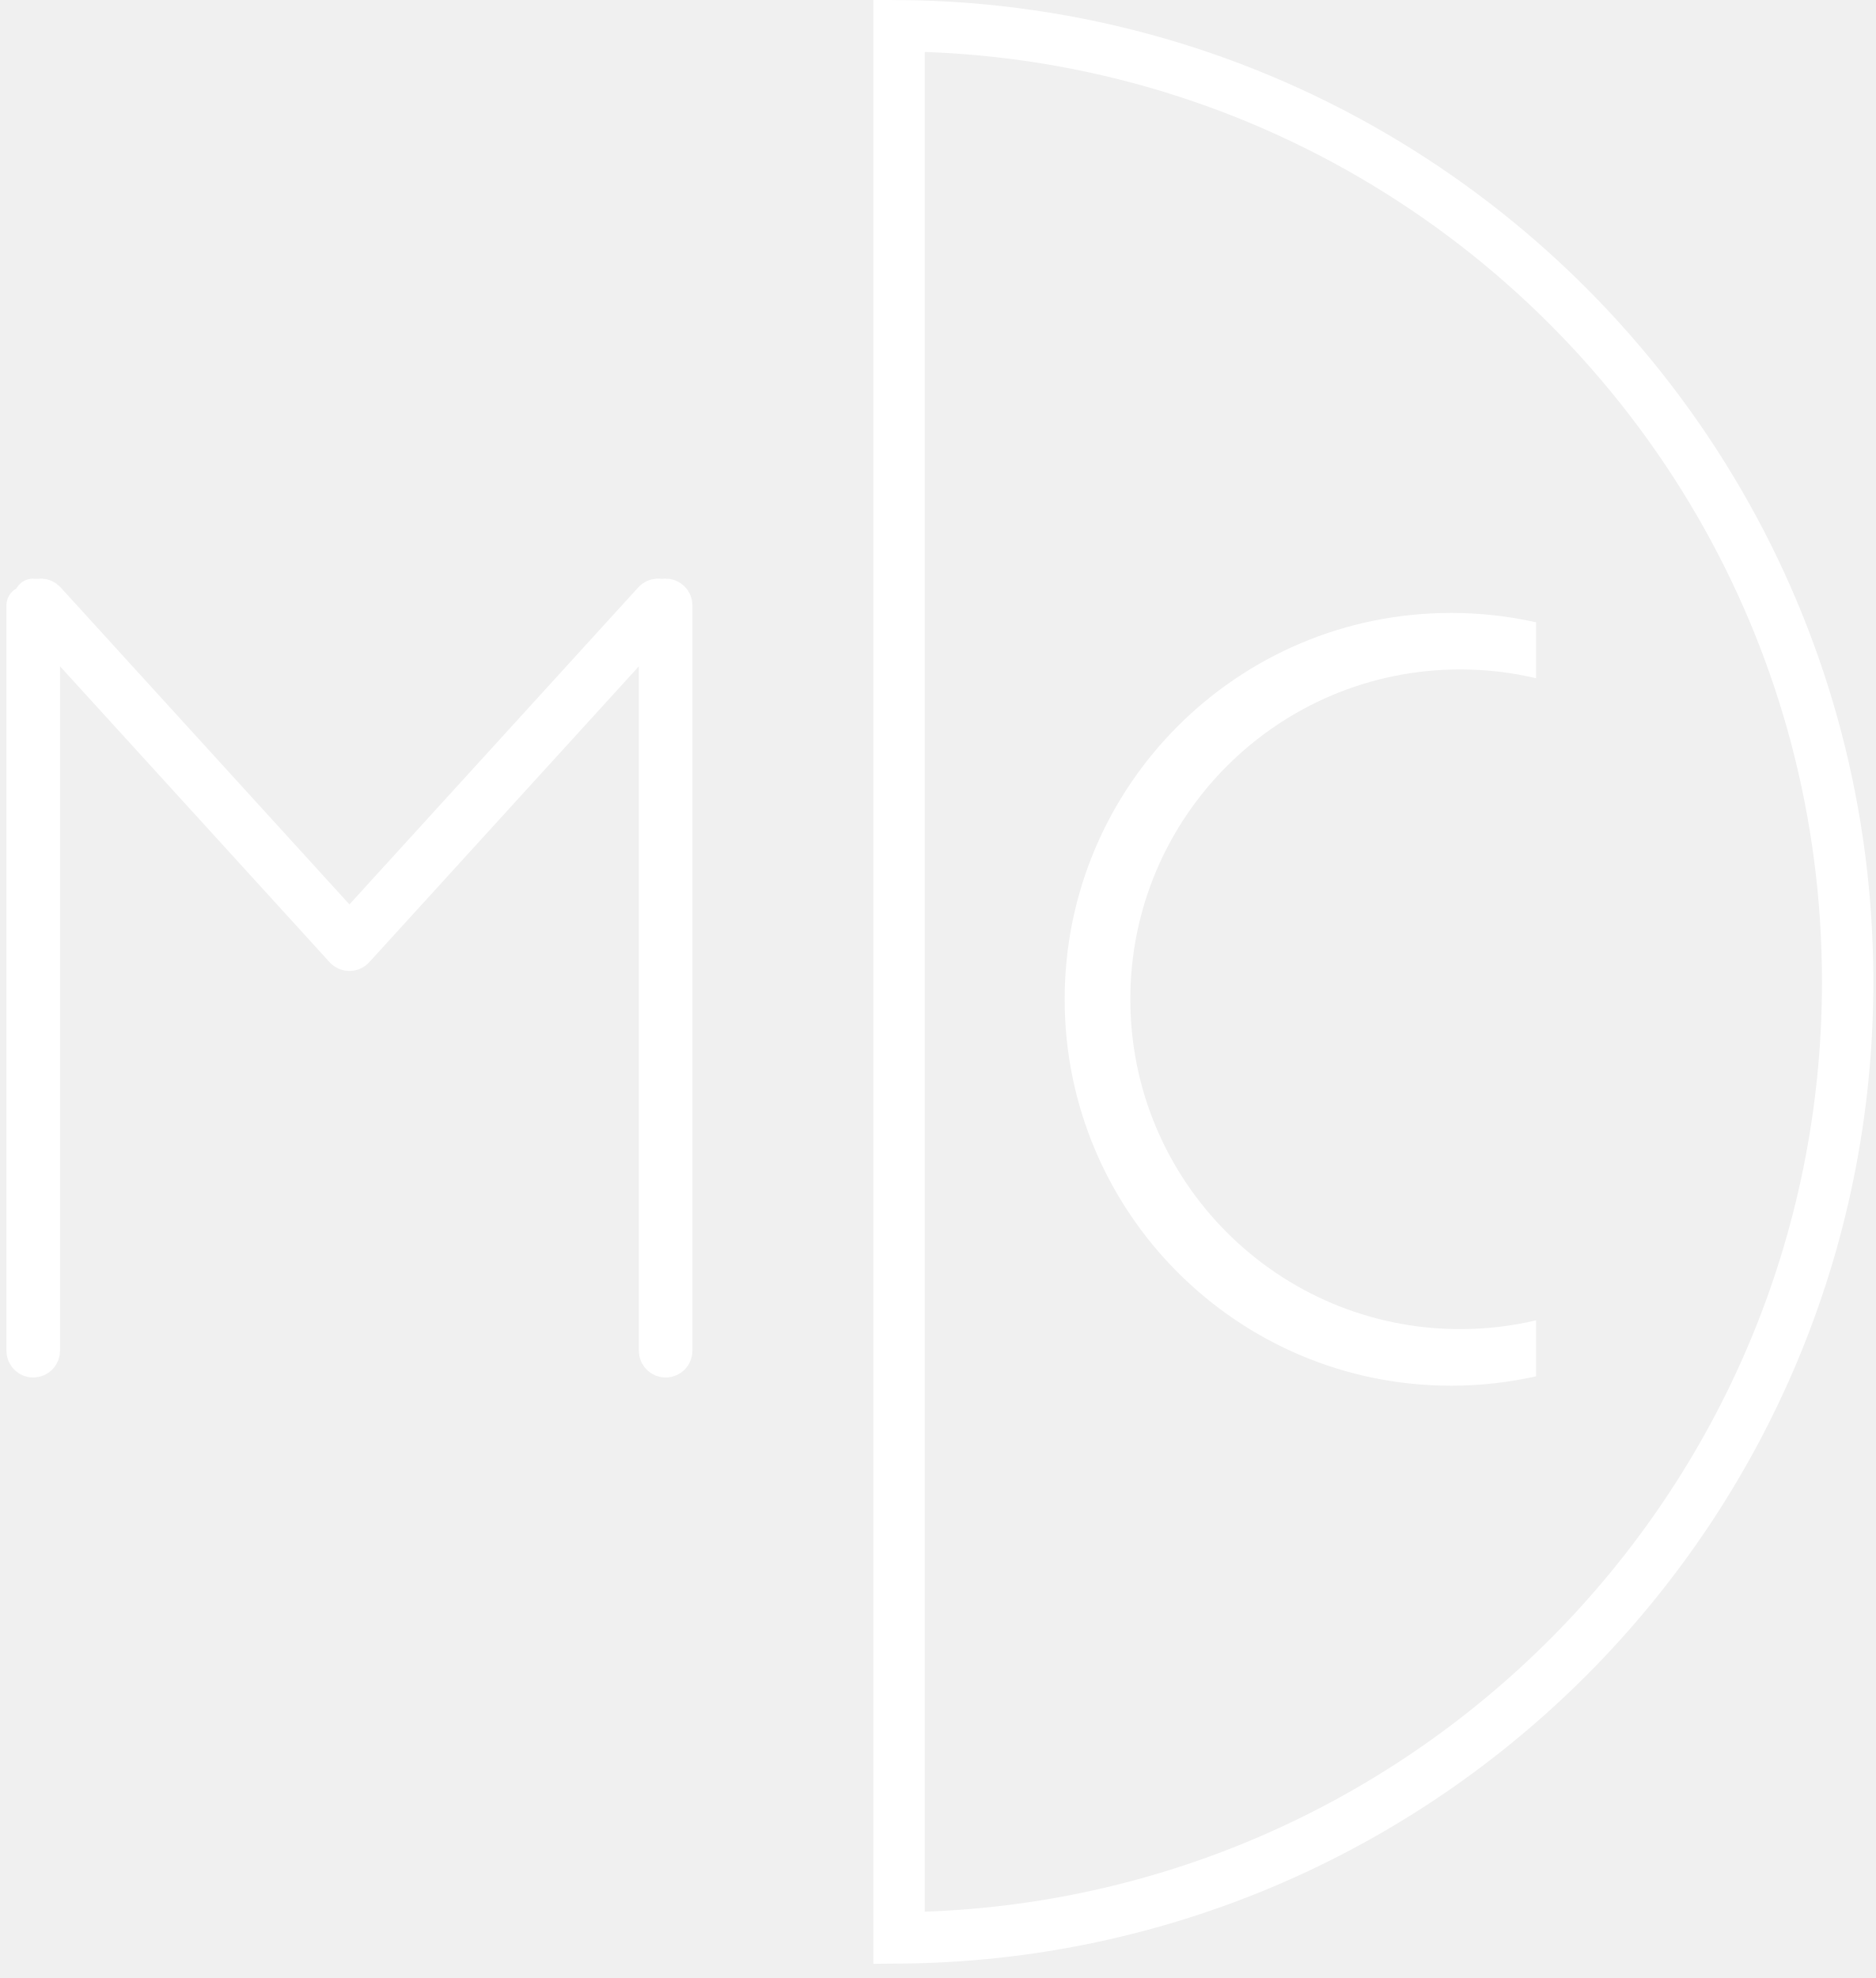
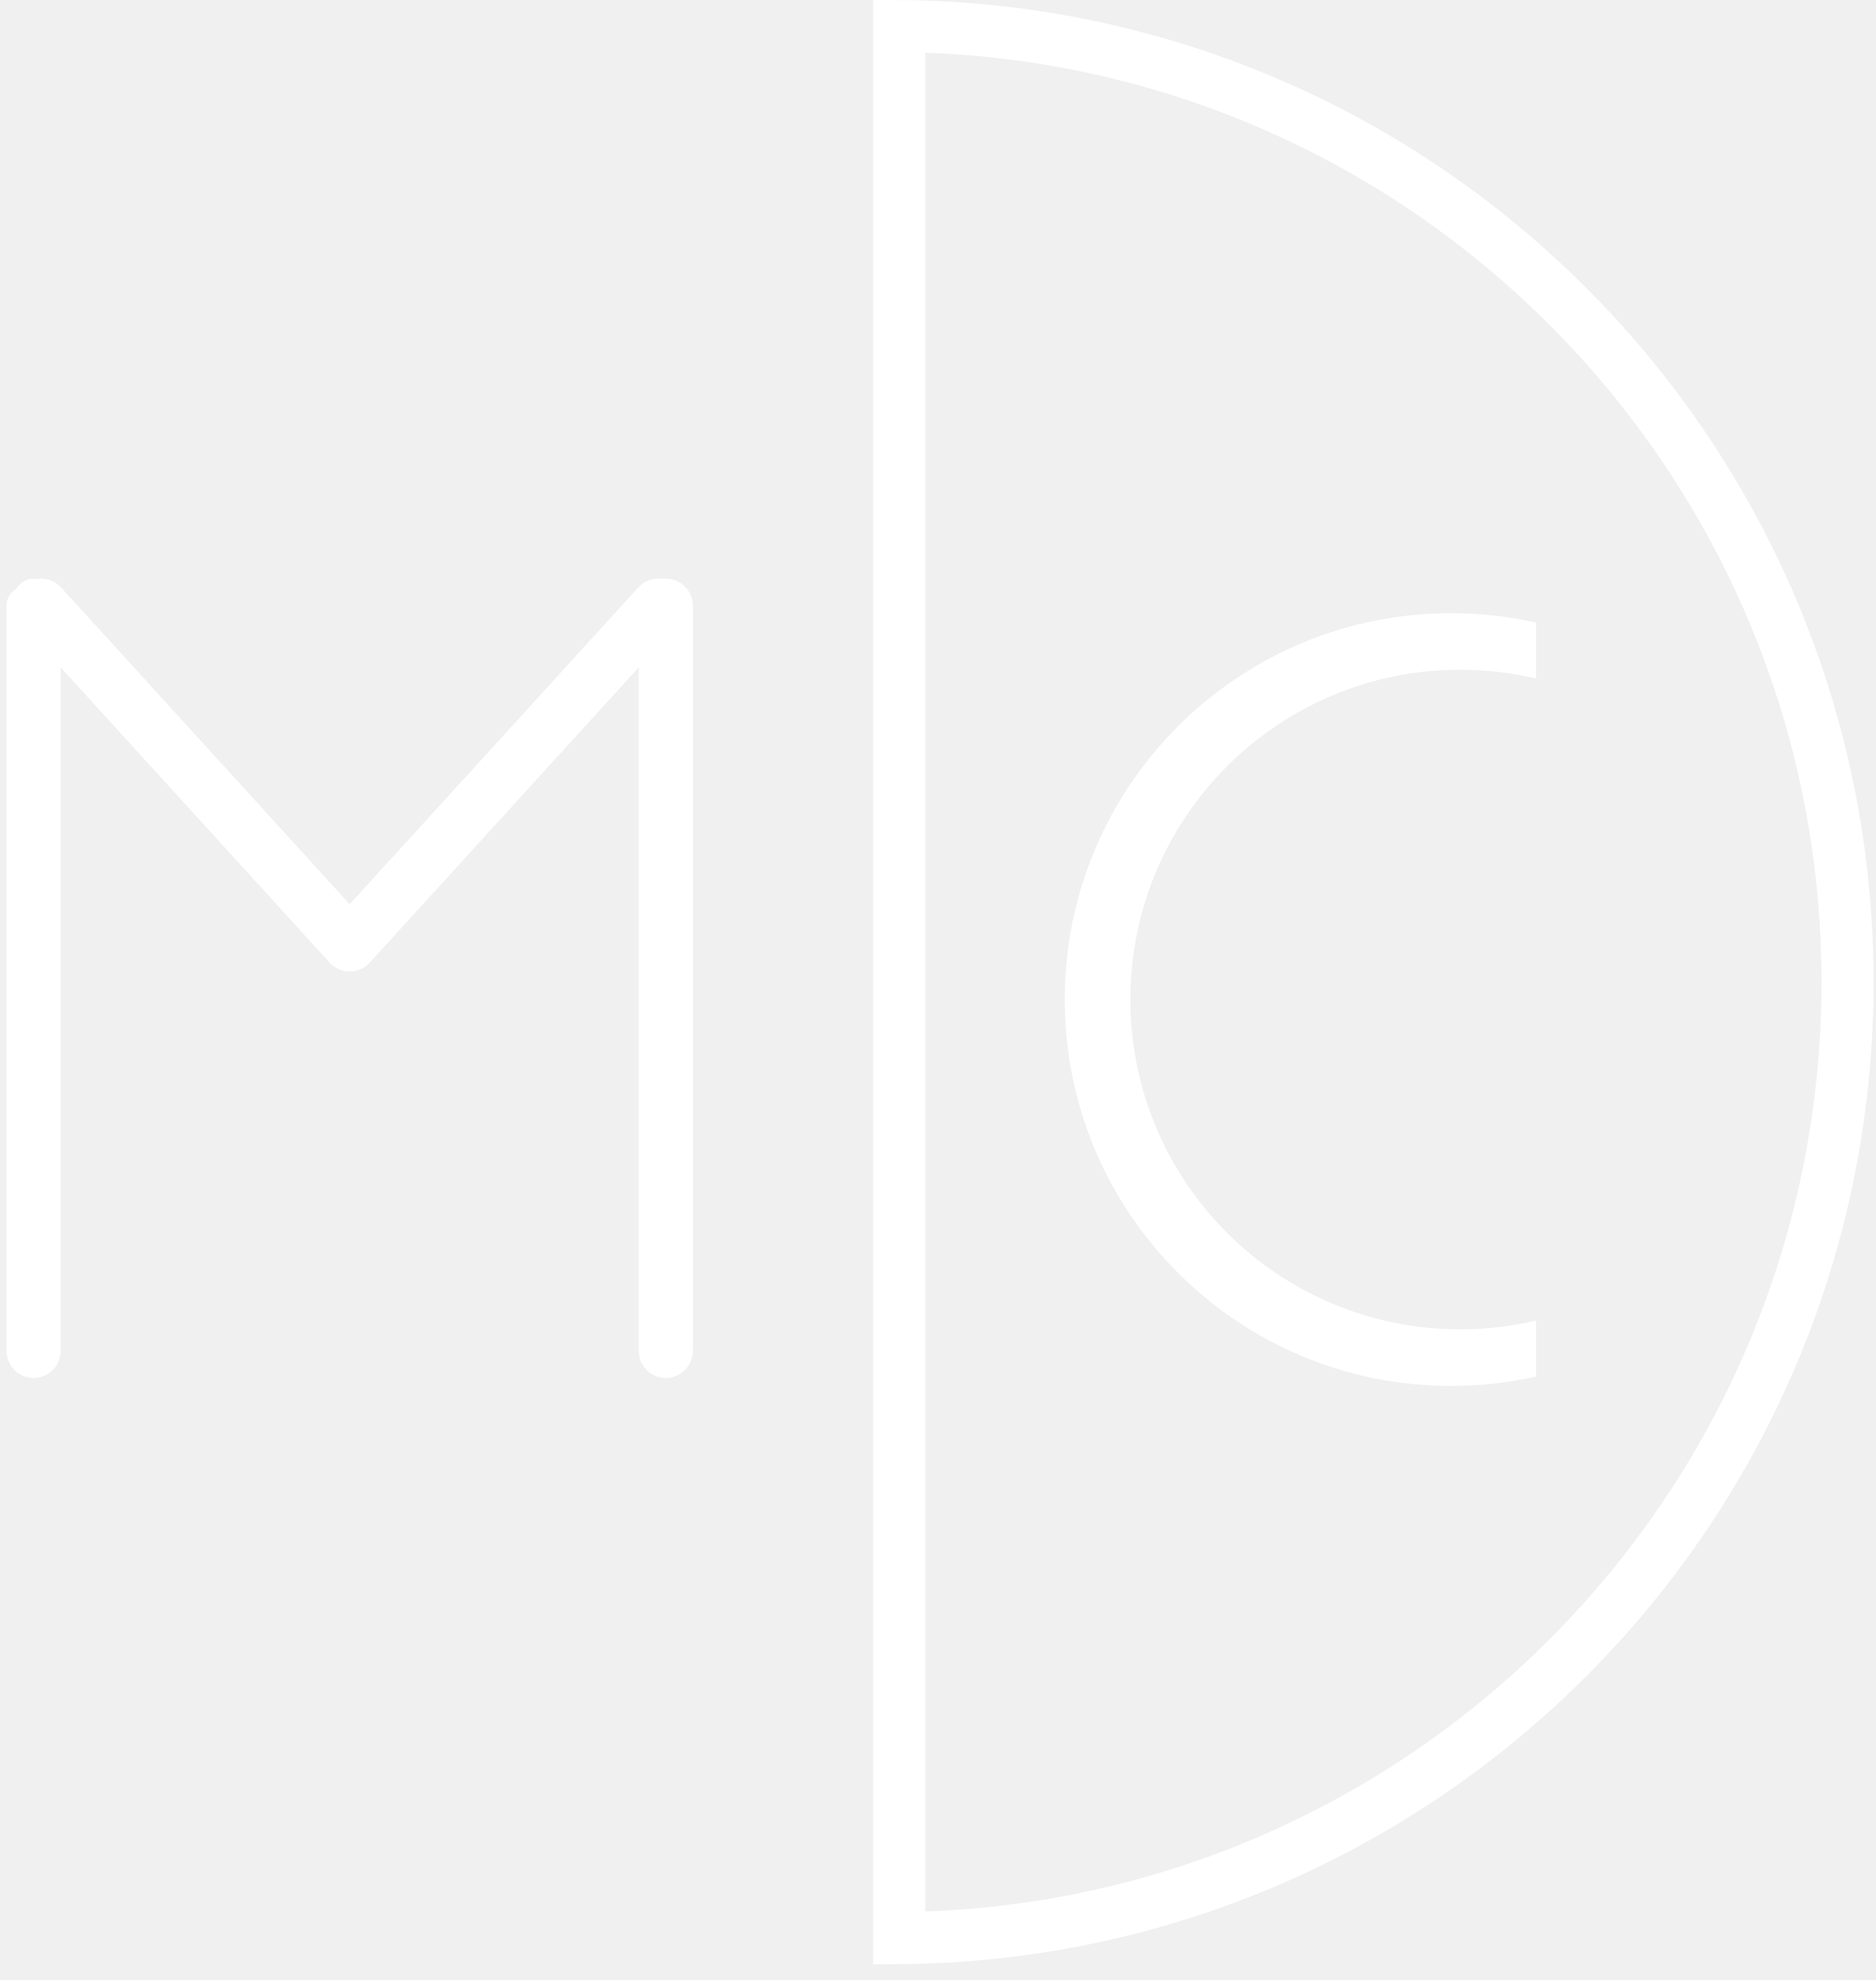
- <svg xmlns="http://www.w3.org/2000/svg" width="73px" height="77px" viewBox="0 0 73 77" version="1.1">
+ <svg xmlns="http://www.w3.org/2000/svg" width="72px" height="76px" viewBox="0 0 72 76" version="1.1">
  <defs />
  <g id="Page-1" stroke="none" stroke-width="1" fill="none" fill-rule="evenodd">
-     <g id="iPhone-SE-Cyan" transform="translate(-124, -29)">
-       <g id="LOGO" transform="translate(125, 30)">
-         <path d="M58.795,23.225 C57.73,22.986 56.623,22.86 55.486,22.86 C47.179,22.86 40.444,29.594 40.444,37.901 C40.444,46.208 47.179,52.943 55.486,52.943 C56.623,52.943 57.73,52.816 58.795,52.577 L58.795,50.398 C57.846,50.622 56.857,50.74 55.84,50.74 C48.749,50.74 43,44.991 43,37.9 C43,30.809 48.749,25.06 55.84,25.06 C56.857,25.06 57.846,25.178 58.795,25.402 L58.795,23.225 Z" id="Combined-Shape-Copy-4" fill="#FFFFFF" />
-         <path d="M0,22.567 L0,51.581 C0,51.743 0.131,51.874 0.293,51.874 C0.455,51.874 0.586,51.743 0.586,51.581 L0.586,22.567 C0.586,22.405 0.455,22.274 0.293,22.274 M0.37,22.764 L12.386,35.953 C12.495,36.072 12.68,36.081 12.8,35.972 C12.919,35.863 12.928,35.677 12.819,35.558 L0.803,22.369 C0.694,22.25 0.508,22.241 0.389,22.35 M24.835,22.764 L12.819,35.953 C12.71,36.072 12.525,36.081 12.405,35.972 C12.285,35.863 12.277,35.677 12.386,35.558 L24.402,22.369 C24.511,22.25 24.696,22.241 24.816,22.35 M24.618,22.567 L24.618,51.581 C24.618,51.743 24.75,51.874 24.911,51.874 C25.073,51.874 25.204,51.743 25.204,51.581 L25.204,22.567 C25.204,22.405 25.073,22.274 24.911,22.274" id="Combined-Shape-Copy-3" stroke="#FFFFFF" stroke-width="1.5" fill="#FFFFFF" stroke-linecap="round" />
-         <path d="M33.997,0.001 C47.858,0.108 59.916,7.792 66.232,19.116 C69.221,24.475 70.924,30.649 70.924,37.221 C70.924,57.679 54.418,74.282 33.997,74.44 L33.997,0.001 Z" id="Combined-Shape" stroke="#FFFFFF" stroke-width="2" />
-       </g>
+     <g id="LOGO-Copy" transform="translate(1, 1)">
+       <path d="M57.967,22.898 C56.917,22.662 55.825,22.538 54.704,22.538 C46.514,22.538 39.875,29.177 39.875,37.367 C39.875,45.558 46.514,52.197 54.704,52.197 C55.825,52.197 56.917,52.073 57.967,51.837 L57.967,49.689 C57.031,49.909 56.056,50.025 55.054,50.025 C48.062,50.025 42.394,44.358 42.394,37.366 C42.394,30.375 48.062,24.707 55.054,24.707 C56.056,24.707 57.031,24.824 57.967,25.044 L57.967,22.898 Z" id="Combined-Shape-Copy-4" fill="#FFFFFF" />
+       <path d="M0,22.249 L0,50.855 C0,51.014 0.129,51.144 0.289,51.144 C0.449,51.144 0.578,51.014 0.578,50.855 L0.578,22.249 C0.578,22.089 0.449,21.96 0.289,21.96 M0.364,22.444 L12.211,35.446 C12.319,35.564 12.501,35.573 12.619,35.465 C12.737,35.358 12.746,35.175 12.638,35.057 L0.791,22.054 C0.684,21.936 0.501,21.928 0.383,22.035 M24.485,22.444 L12.638,35.446 C12.531,35.564 12.348,35.573 12.23,35.465 C12.112,35.358 12.104,35.175 12.211,35.057 L24.058,22.054 C24.165,21.936 24.348,21.928 24.466,22.035 M24.272,22.249 L24.272,50.855 C24.272,51.014 24.401,51.144 24.561,51.144 C24.72,51.144 24.849,51.014 24.849,50.855 L24.849,22.249 C24.849,22.089 24.72,21.96 24.561,21.96" id="Combined-Shape-Copy-3" stroke="#FFFFFF" stroke-width="1.5" fill="#FFFFFF" stroke-linecap="round" />
+       <path d="M33.518,0.001 C47.184,0.107 59.072,7.682 65.299,18.847 C68.246,24.13 69.925,30.217 69.925,36.696 C69.925,56.867 53.652,73.236 33.518,73.392 L33.518,0.001 Z" id="Combined-Shape" stroke="#FFFFFF" stroke-width="2" />
    </g>
  </g>
</svg>
